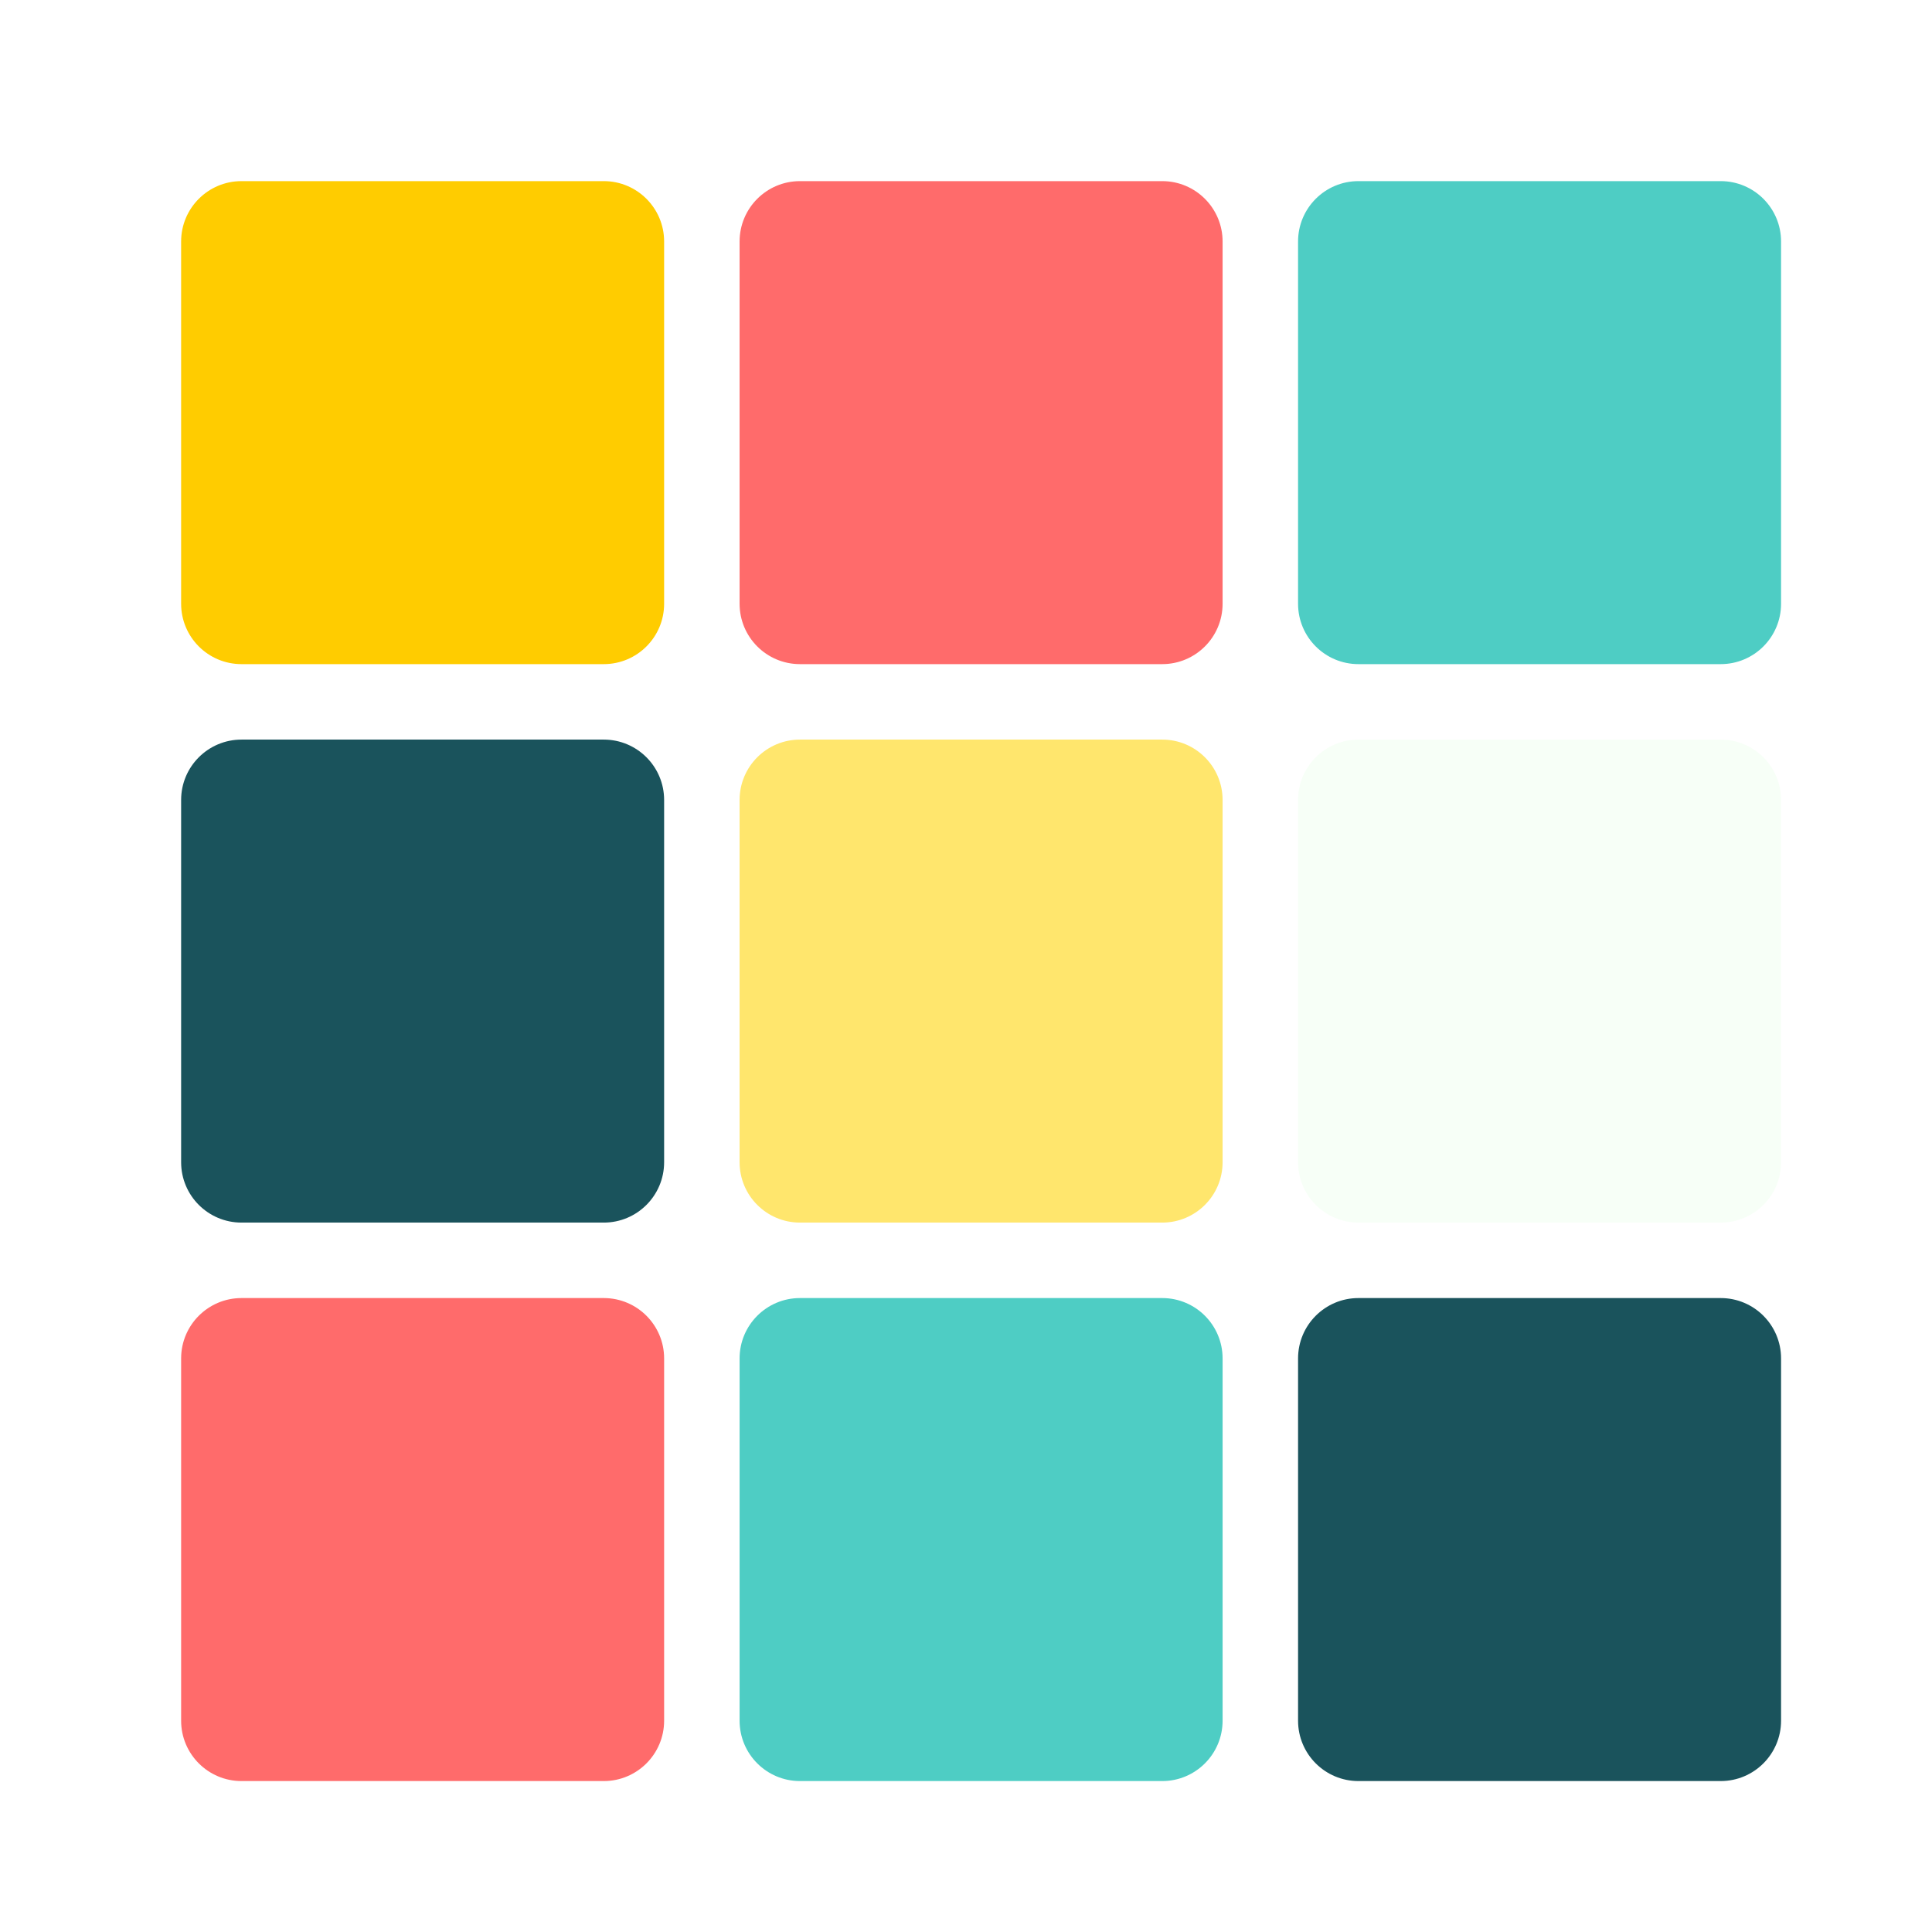
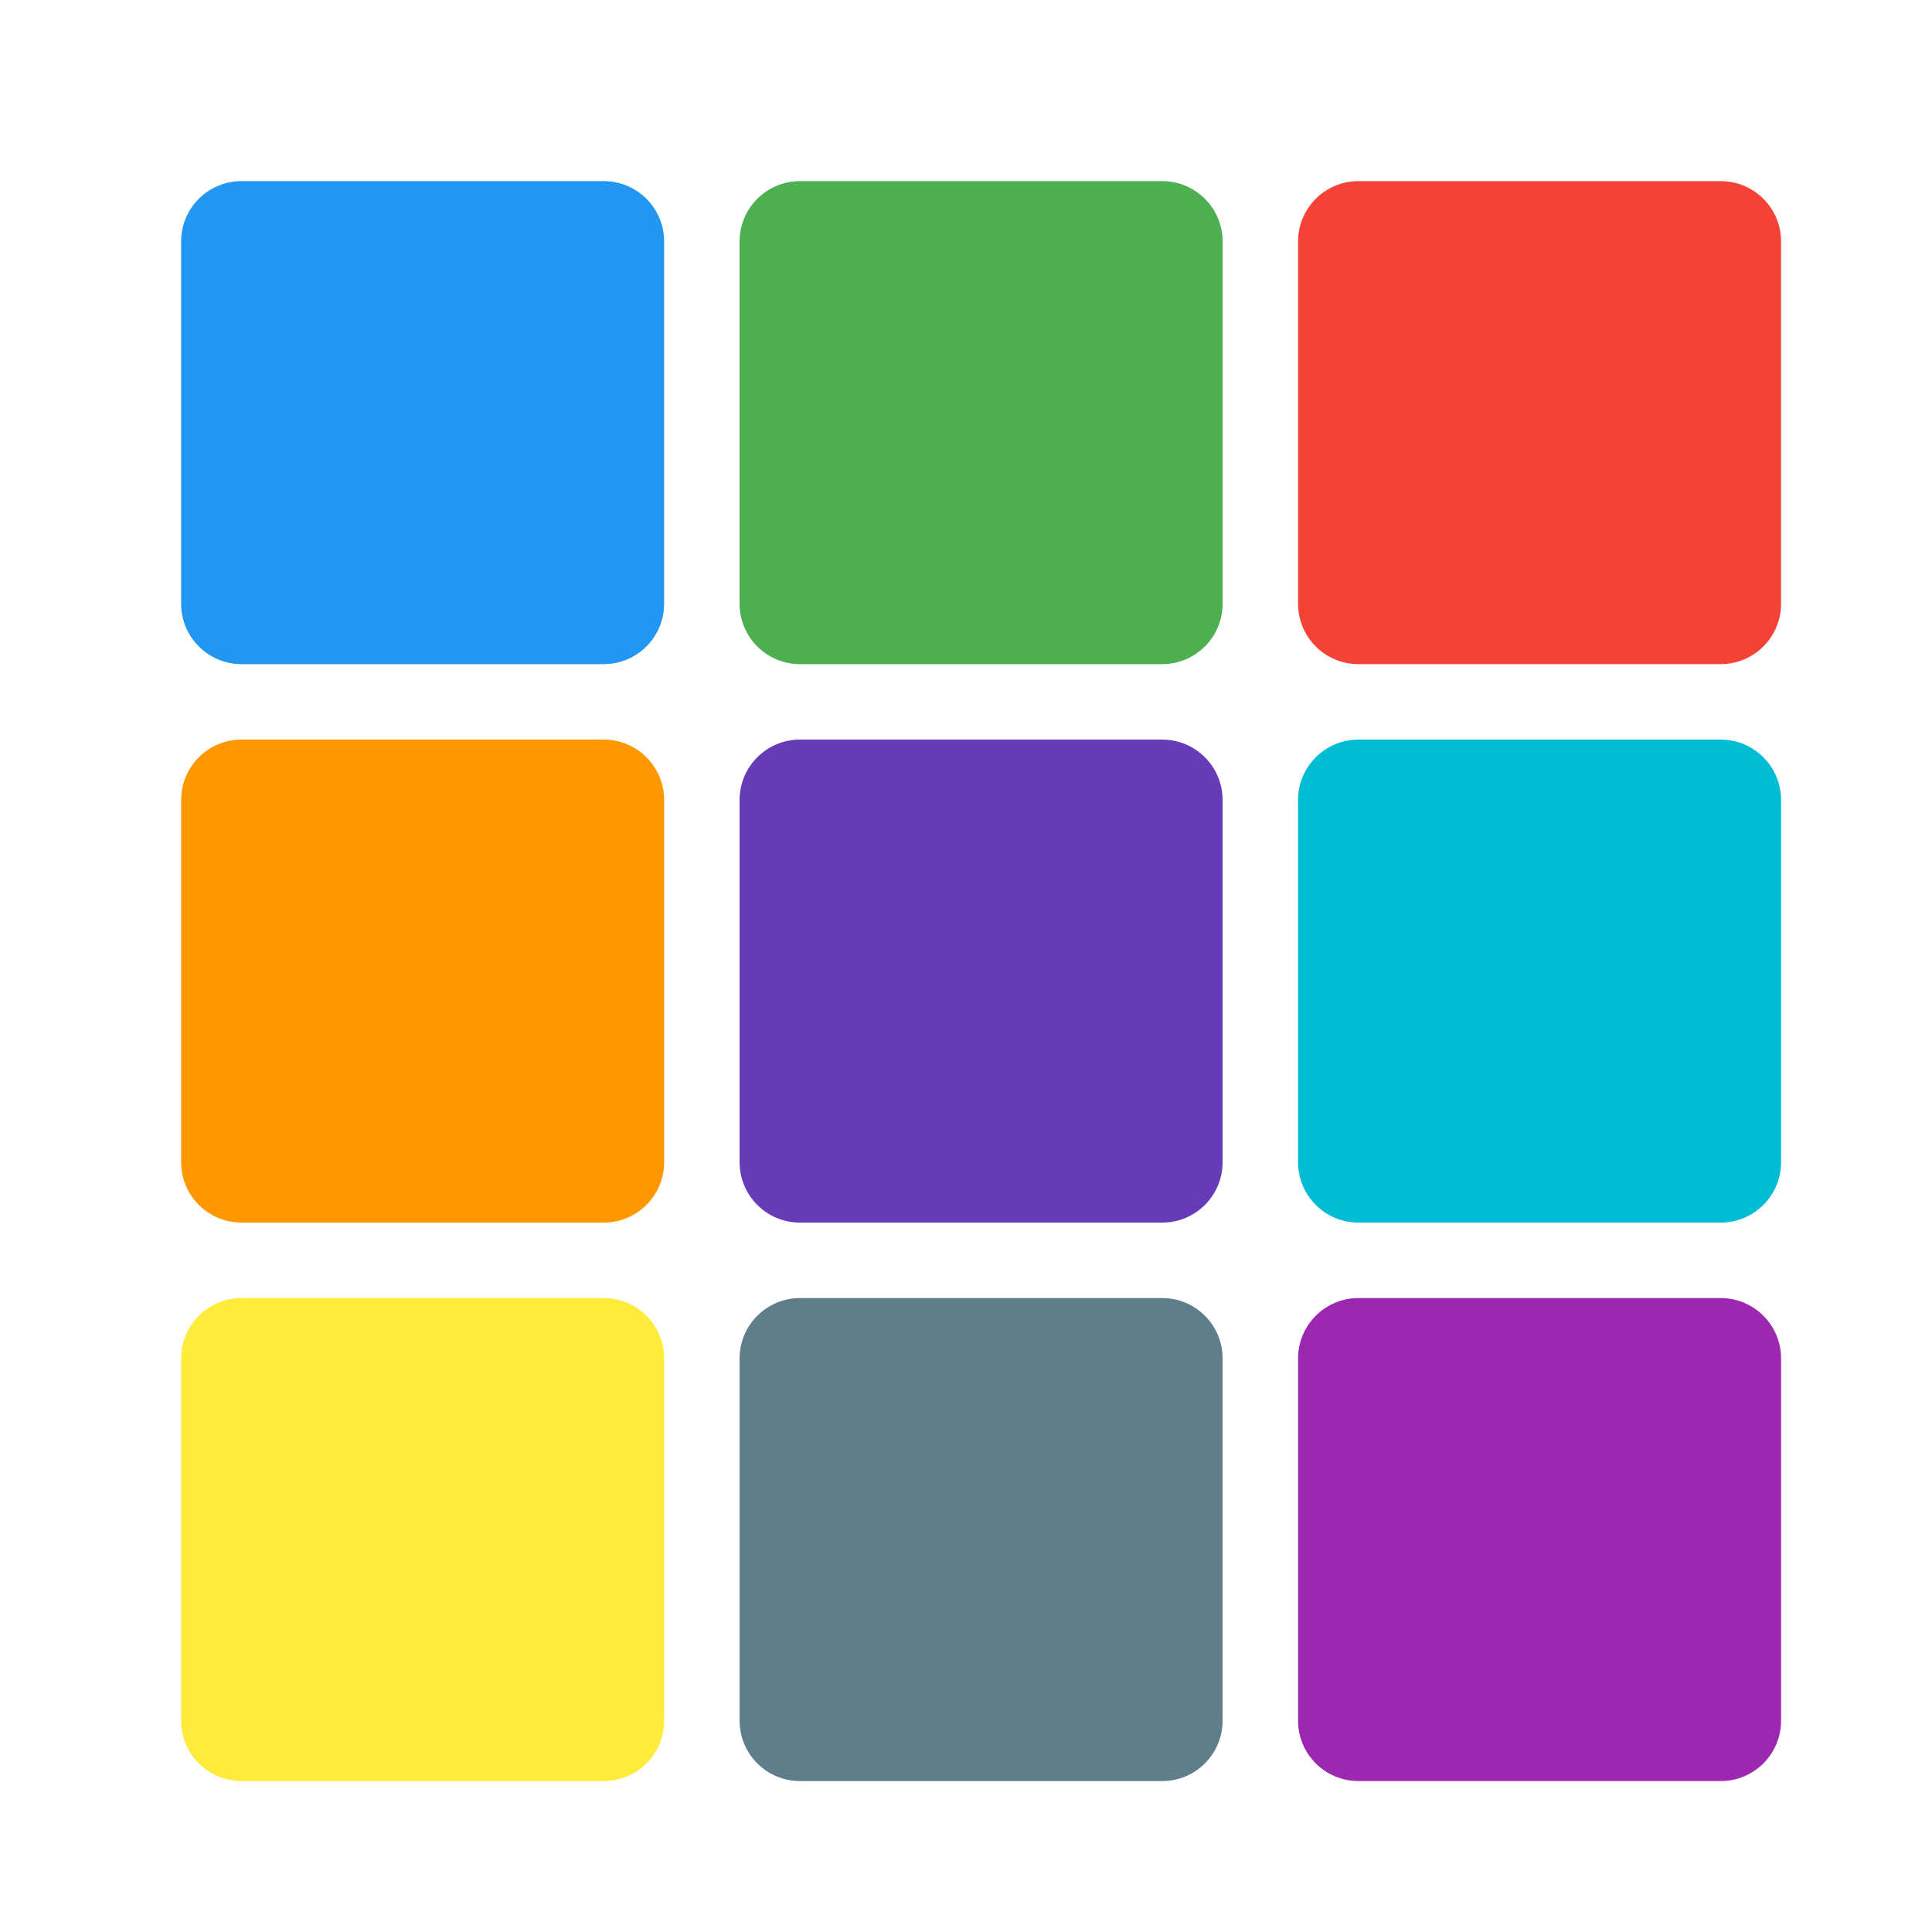
<svg xmlns="http://www.w3.org/2000/svg" width="32" height="32" viewBox="0 0 256 256">
  <g transform="translate(24,24)">
-     <rect x="0" y="0" width="64" height="64" rx="8" fill="#ffcc00" />
-     <rect x="74" y="0" width="64" height="64" rx="8" fill="#ff6b6b" />
-     <rect x="148" y="0" width="64" height="64" rx="8" fill="#4ecdc4" />
-     <rect x="0" y="74" width="64" height="64" rx="8" fill="#1a535c" />
-     <rect x="74" y="74" width="64" height="64" rx="8" fill="#ffe66d" />
-     <rect x="148" y="74" width="64" height="64" rx="8" fill="#f7fff7" />
-     <rect x="0" y="148" width="64" height="64" rx="8" fill="#ff6b6b" />
-     <rect x="74" y="148" width="64" height="64" rx="8" fill="#4ecdc4" />
-     <rect x="148" y="148" width="64" height="64" rx="8" fill="#1a535c" />
+     <rect x="0" y="0" width="64" height="64" rx="8" fill="#2196F3" />
+     <rect x="74" y="0" width="64" height="64" rx="8" fill="#4CAF50" />
+     <rect x="148" y="0" width="64" height="64" rx="8" fill="#F44336" />
+     <rect x="0" y="74" width="64" height="64" rx="8" fill="#FF9800" />
+     <rect x="74" y="74" width="64" height="64" rx="8" fill="#673AB7" />
+     <rect x="148" y="74" width="64" height="64" rx="8" fill="#00BCD4" />
+     <rect x="0" y="148" width="64" height="64" rx="8" fill="#FFEB3B" />
+     <rect x="74" y="148" width="64" height="64" rx="8" fill="#607D8B" />
+     <rect x="148" y="148" width="64" height="64" rx="8" fill="#9C27B0" />
  </g>
</svg>
